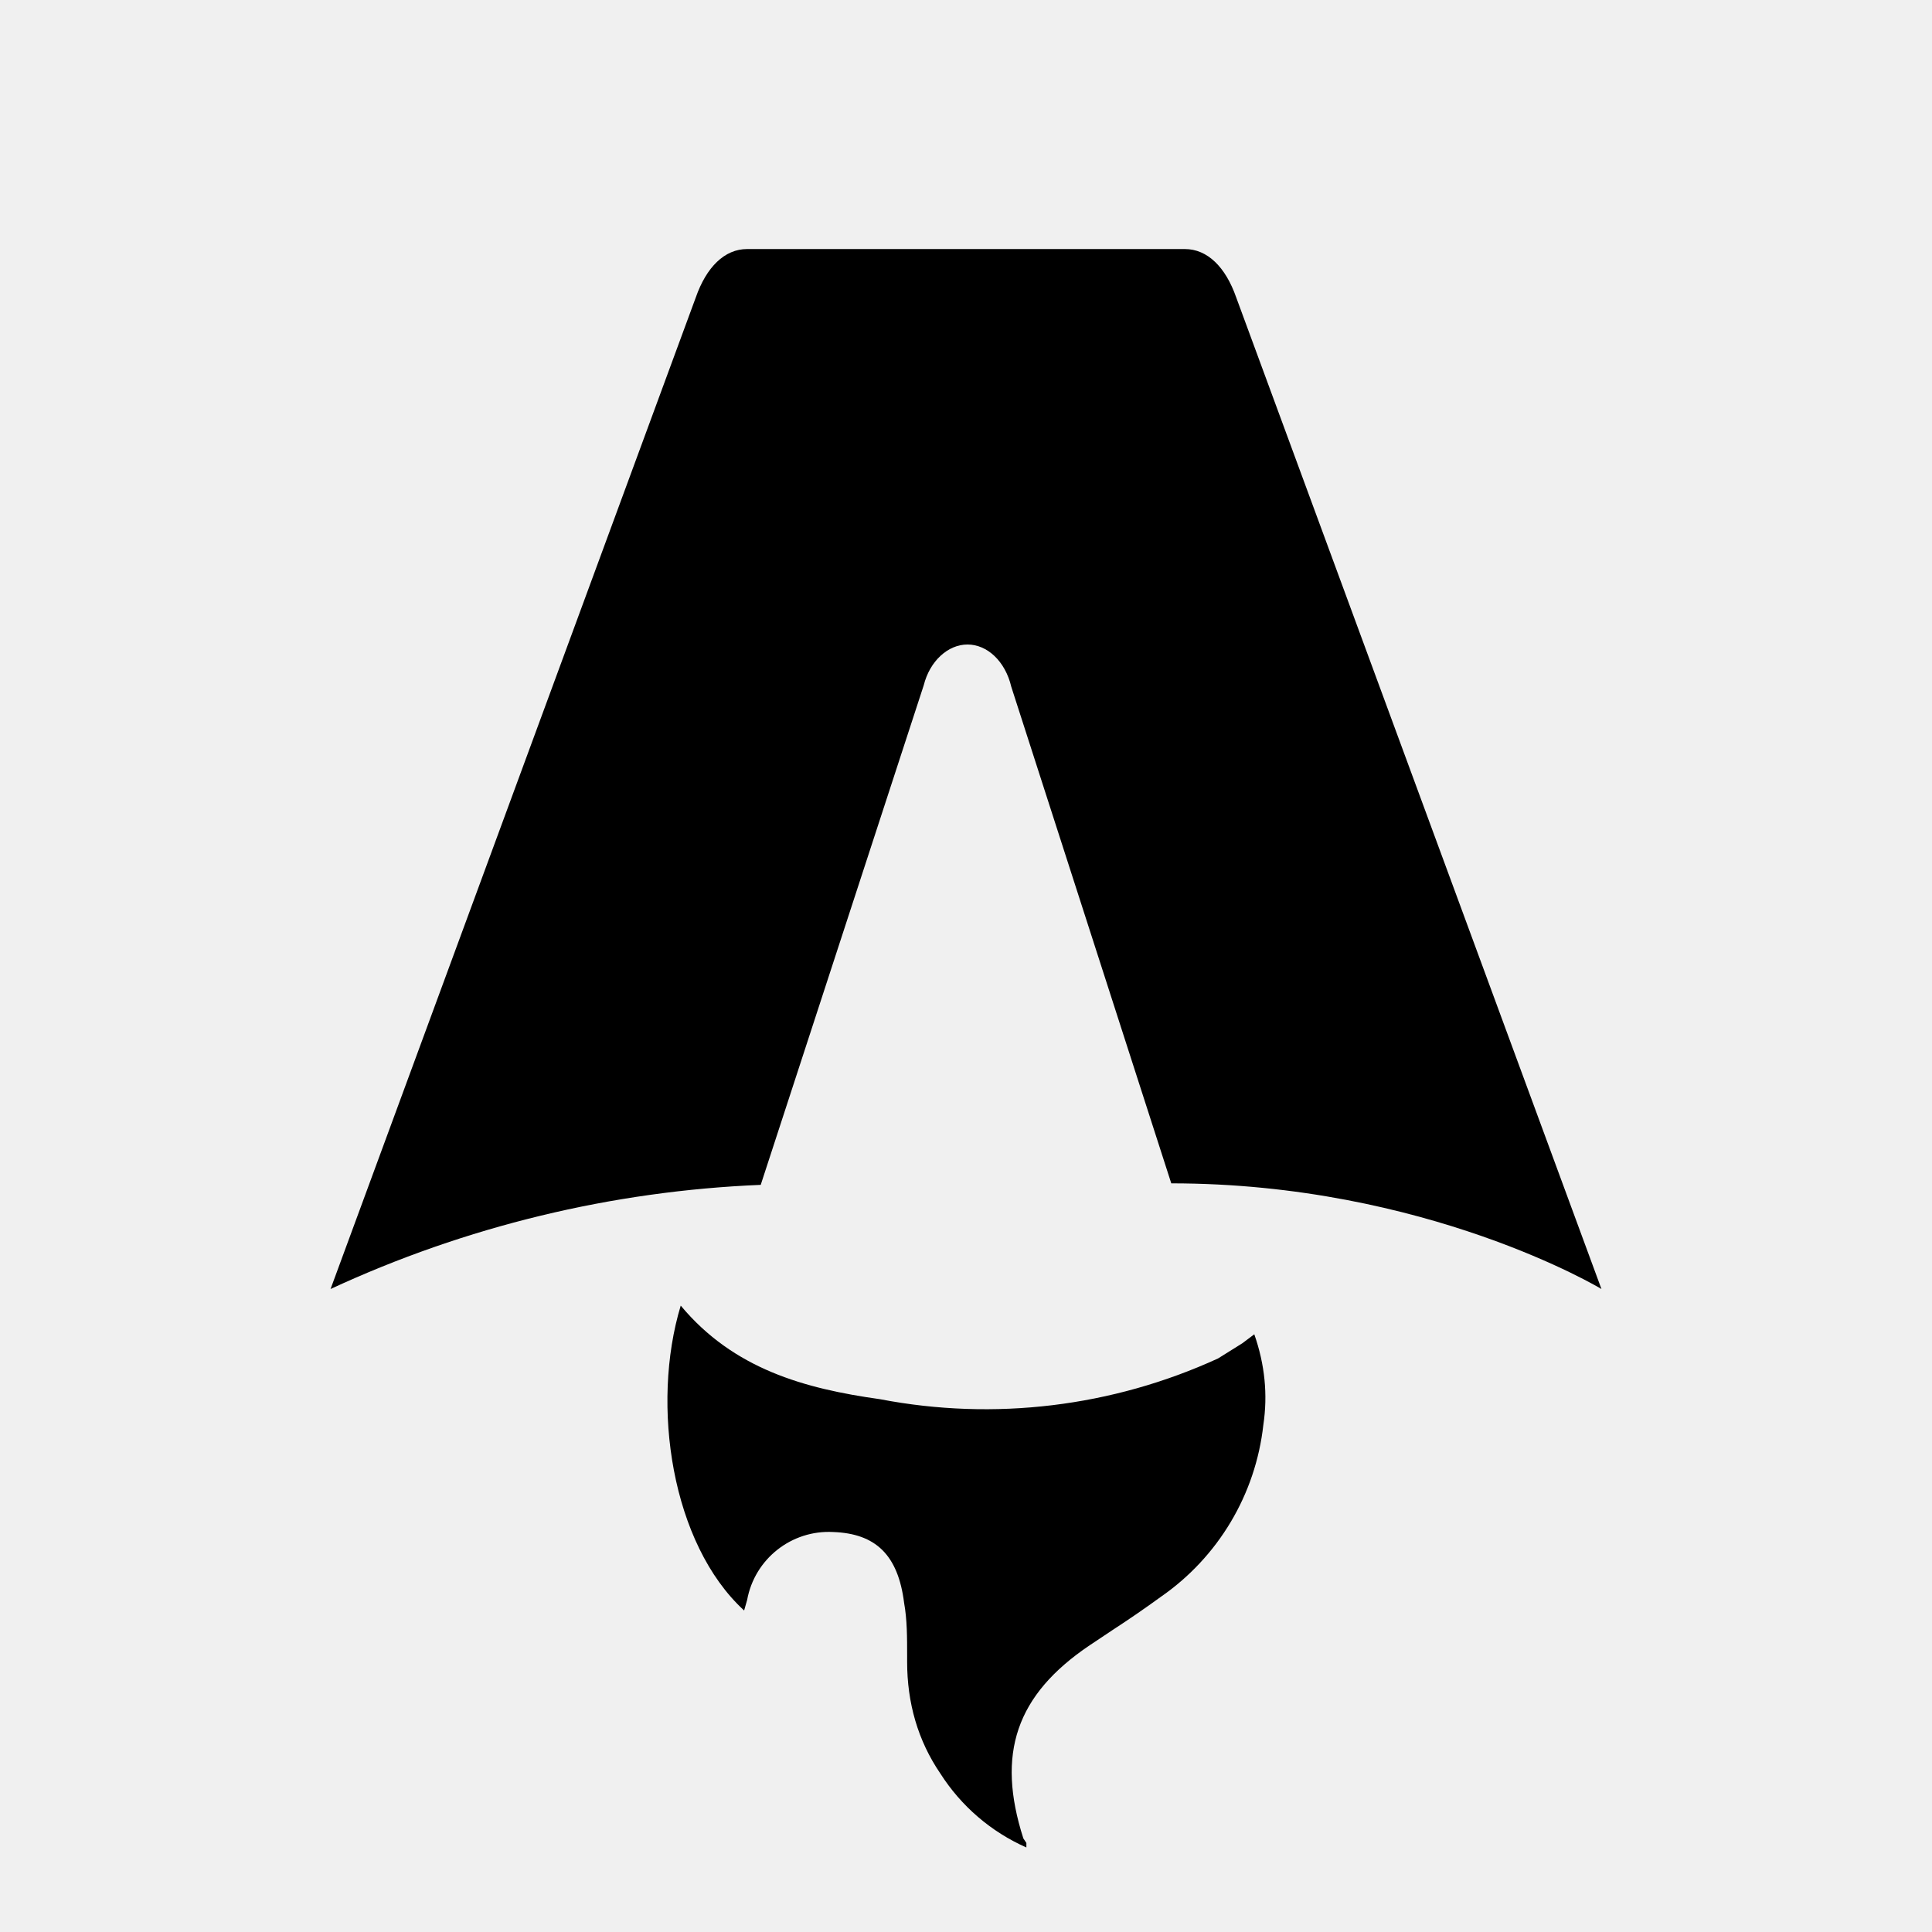
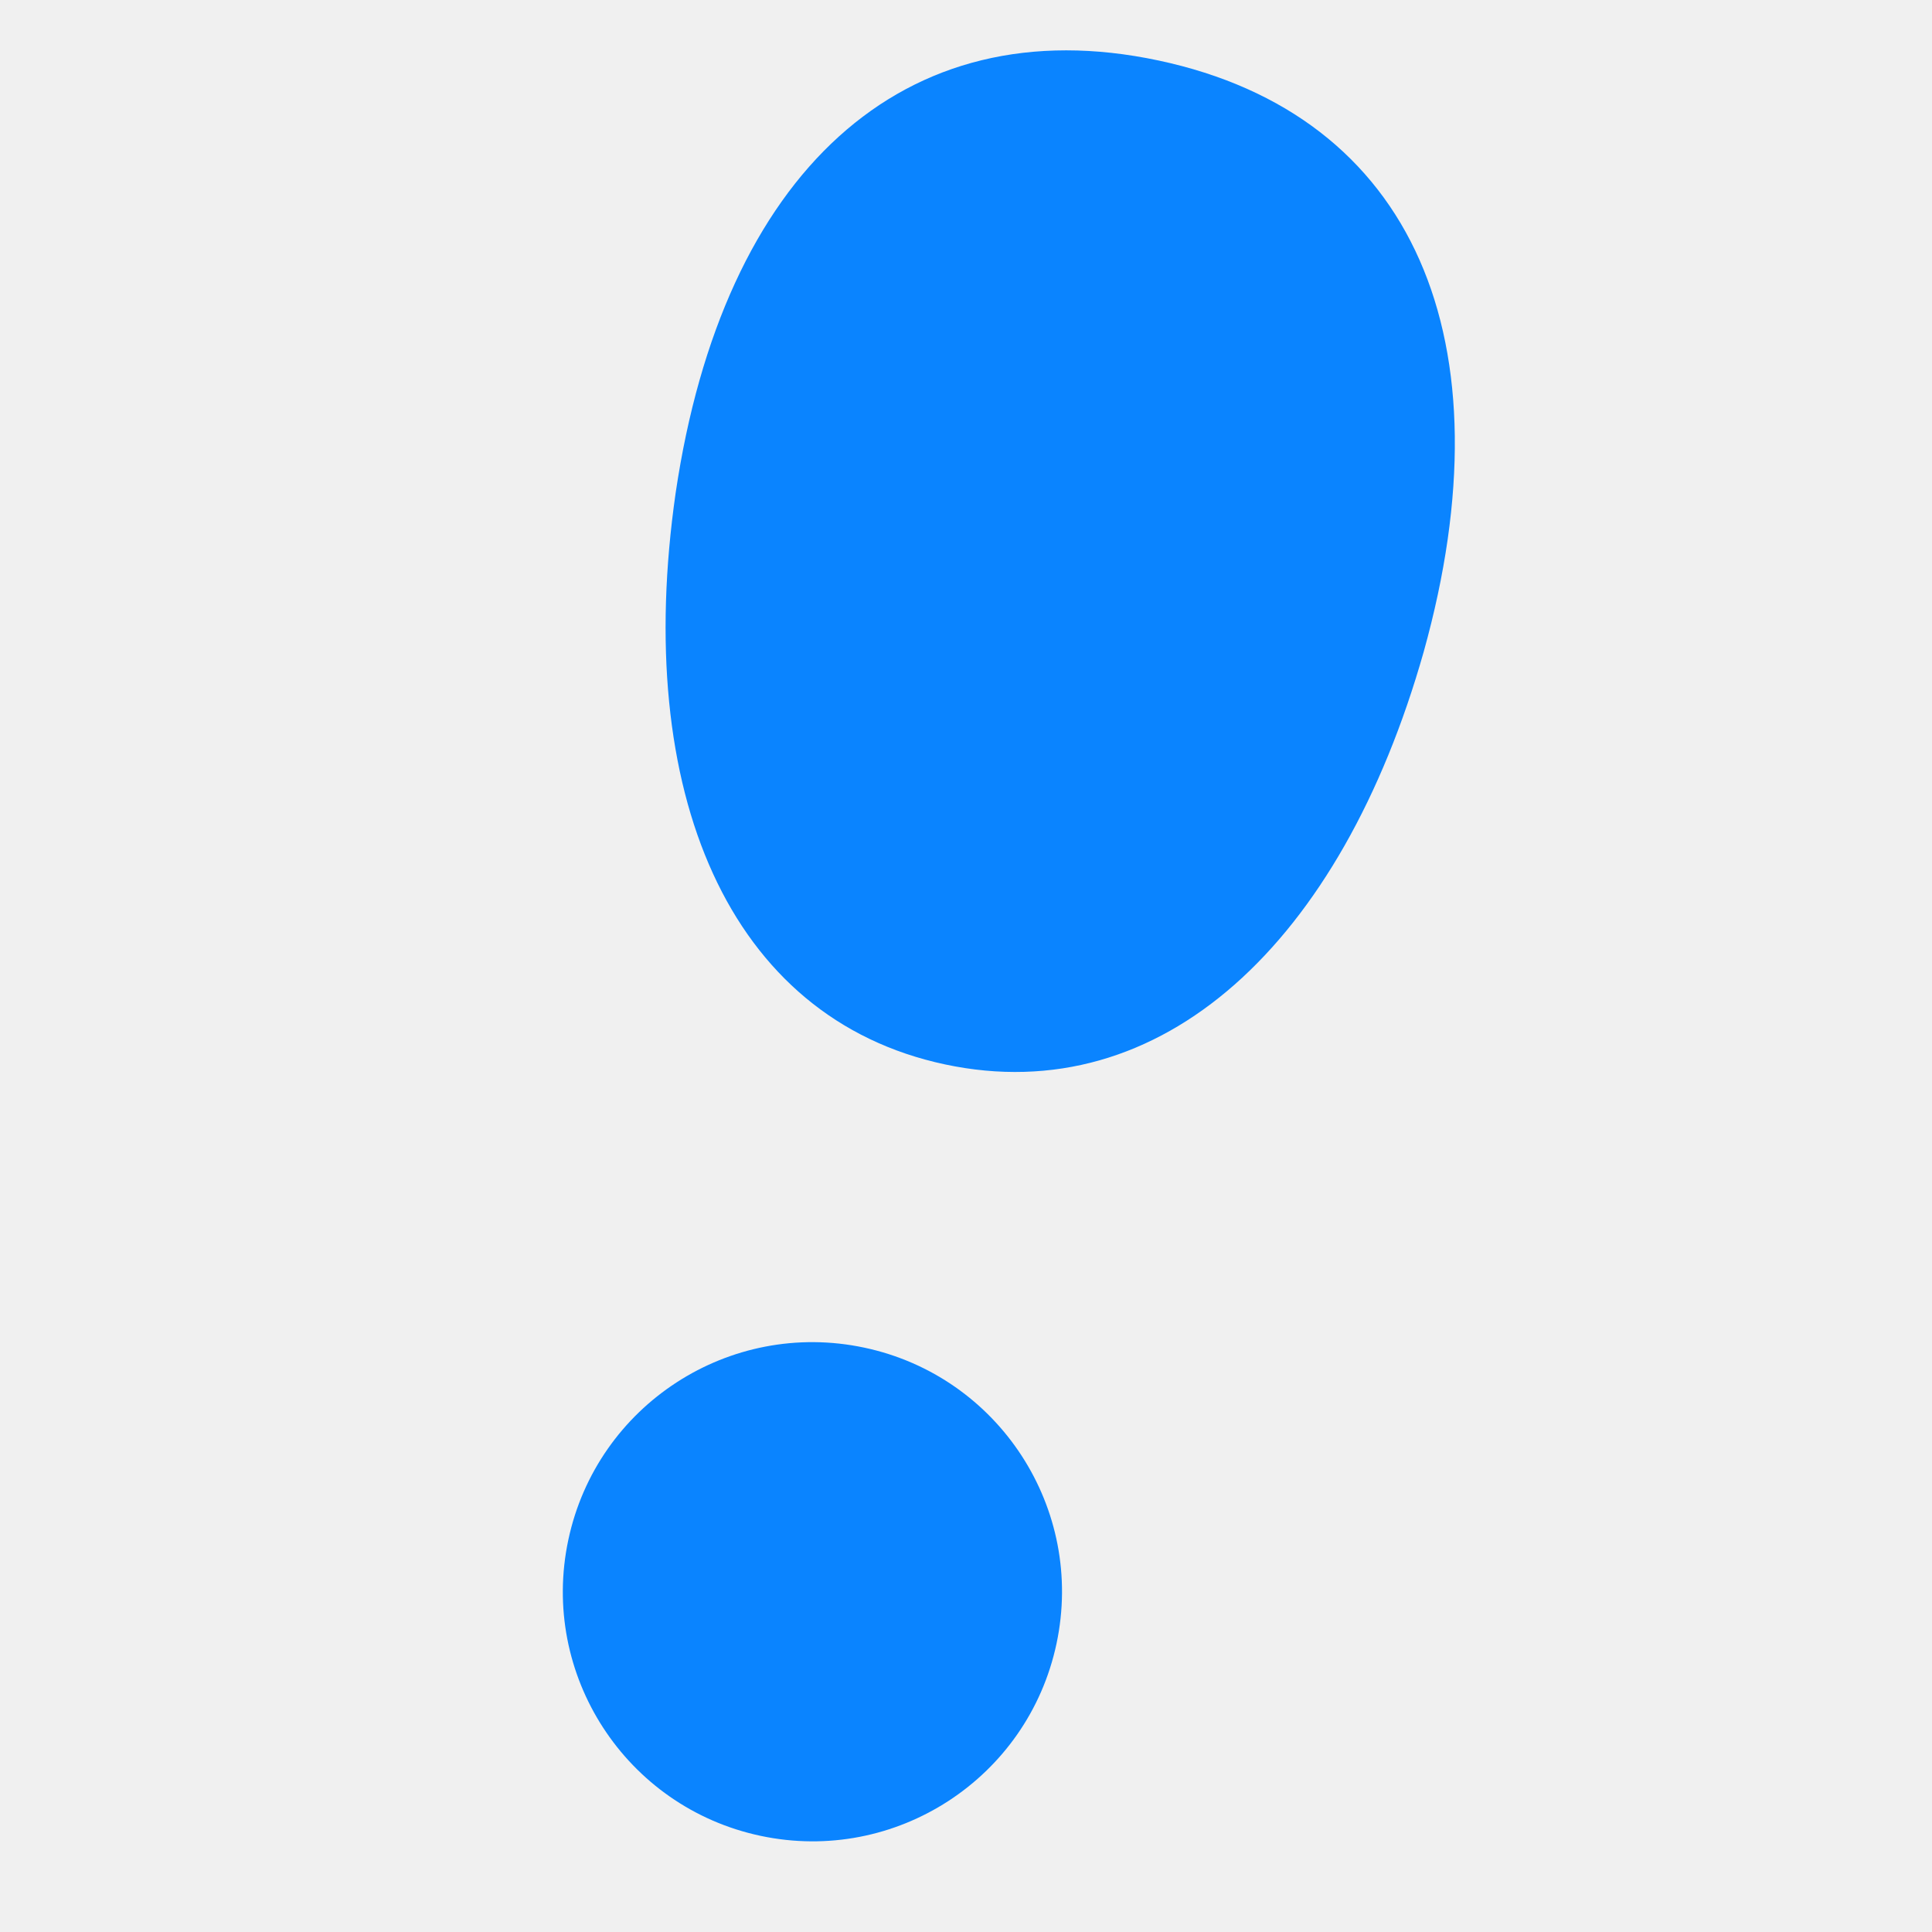
- <svg xmlns="http://www.w3.org/2000/svg" fill="none" viewBox="0 0 128 128">
-   <path d="M50.4 78.5a75.1 75.1 0 0 0-28.5 6.9l24.2-65.7c.7-2 1.9-3.2 3.4-3.2h29c1.5 0 2.7 1.2 3.4 3.2l24.2 65.7s-11.6-7-28.5-7L67 45.5c-.4-1.7-1.6-2.8-2.9-2.8-1.3 0-2.5 1.1-2.9 2.7L50.4 78.5Zm-1.1 28.2Zm-4.2-20.2c-2 6.6-.6 15.8 4.2 20.2a17.5 17.5 0 0 1 .2-.7 5.5 5.5 0 0 1 5.7-4.5c2.8.1 4.3 1.5 4.7 4.7.2 1.1.2 2.3.2 3.5v.4c0 2.7.7 5.2 2.2 7.4a13 13 0 0 0 5.7 4.9v-.3l-.2-.3c-1.8-5.6-.5-9.5 4.4-12.8l1.5-1a73 73 0 0 0 3.2-2.2 16 16 0 0 0 6.8-11.4c.3-2 .1-4-.6-6l-.8.6-1.6 1a37 37 0 0 1-22.4 2.7c-5-.7-9.7-2-13.2-6.2Z" />
-   <style>
-         path { fill: #000; }
-         @media (prefers-color-scheme: dark) {
-             path { fill: #FFF; }
-         }
-     </style>
+ <svg xmlns="http://www.w3.org/2000/svg" viewBox="-10 0 48 48">
+   <g fill="#0A84FF" transform="rotate(12 14 24)">
+     <path d="M14 1 C20.5 1 24 6 23.5 14 C23 21.5 19.5 26.5 14 26.5 C8.5 26.5 5 21.5 4.5 14 C4 6 7.5 1 14 1 Z" />
+     <circle cx="13.5" cy="40" r="6.2" />
+   </g>
</svg>
